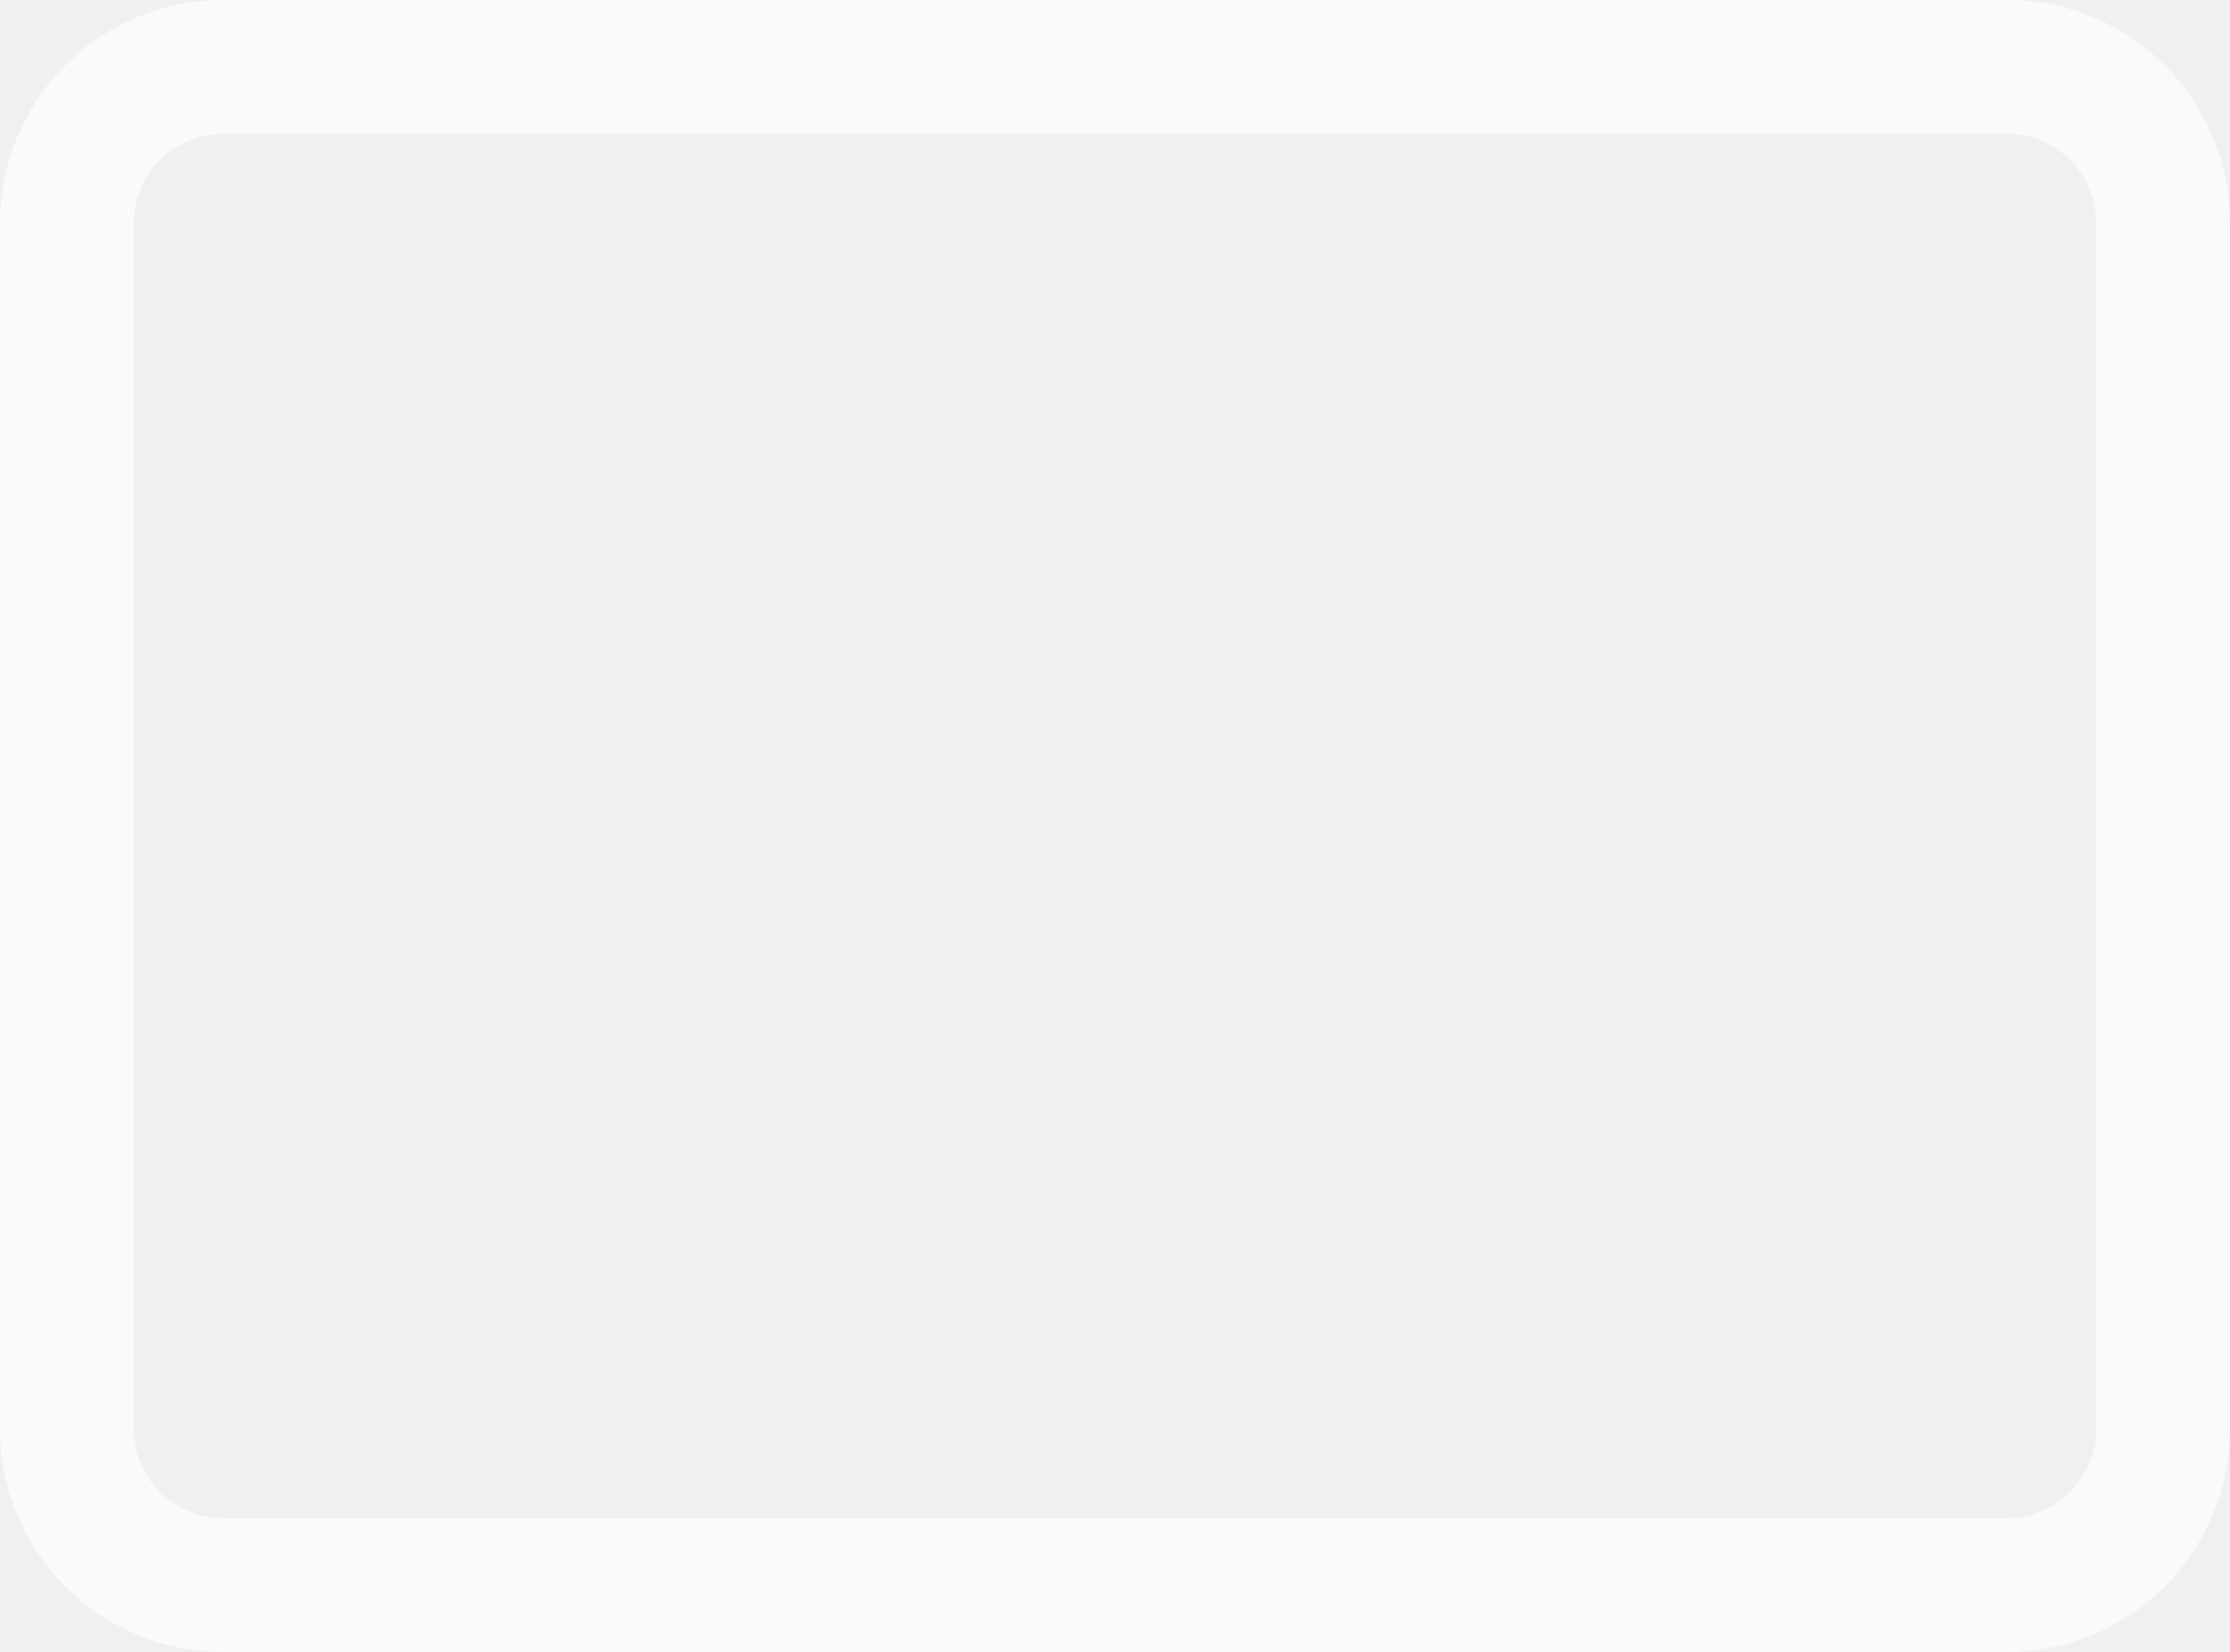
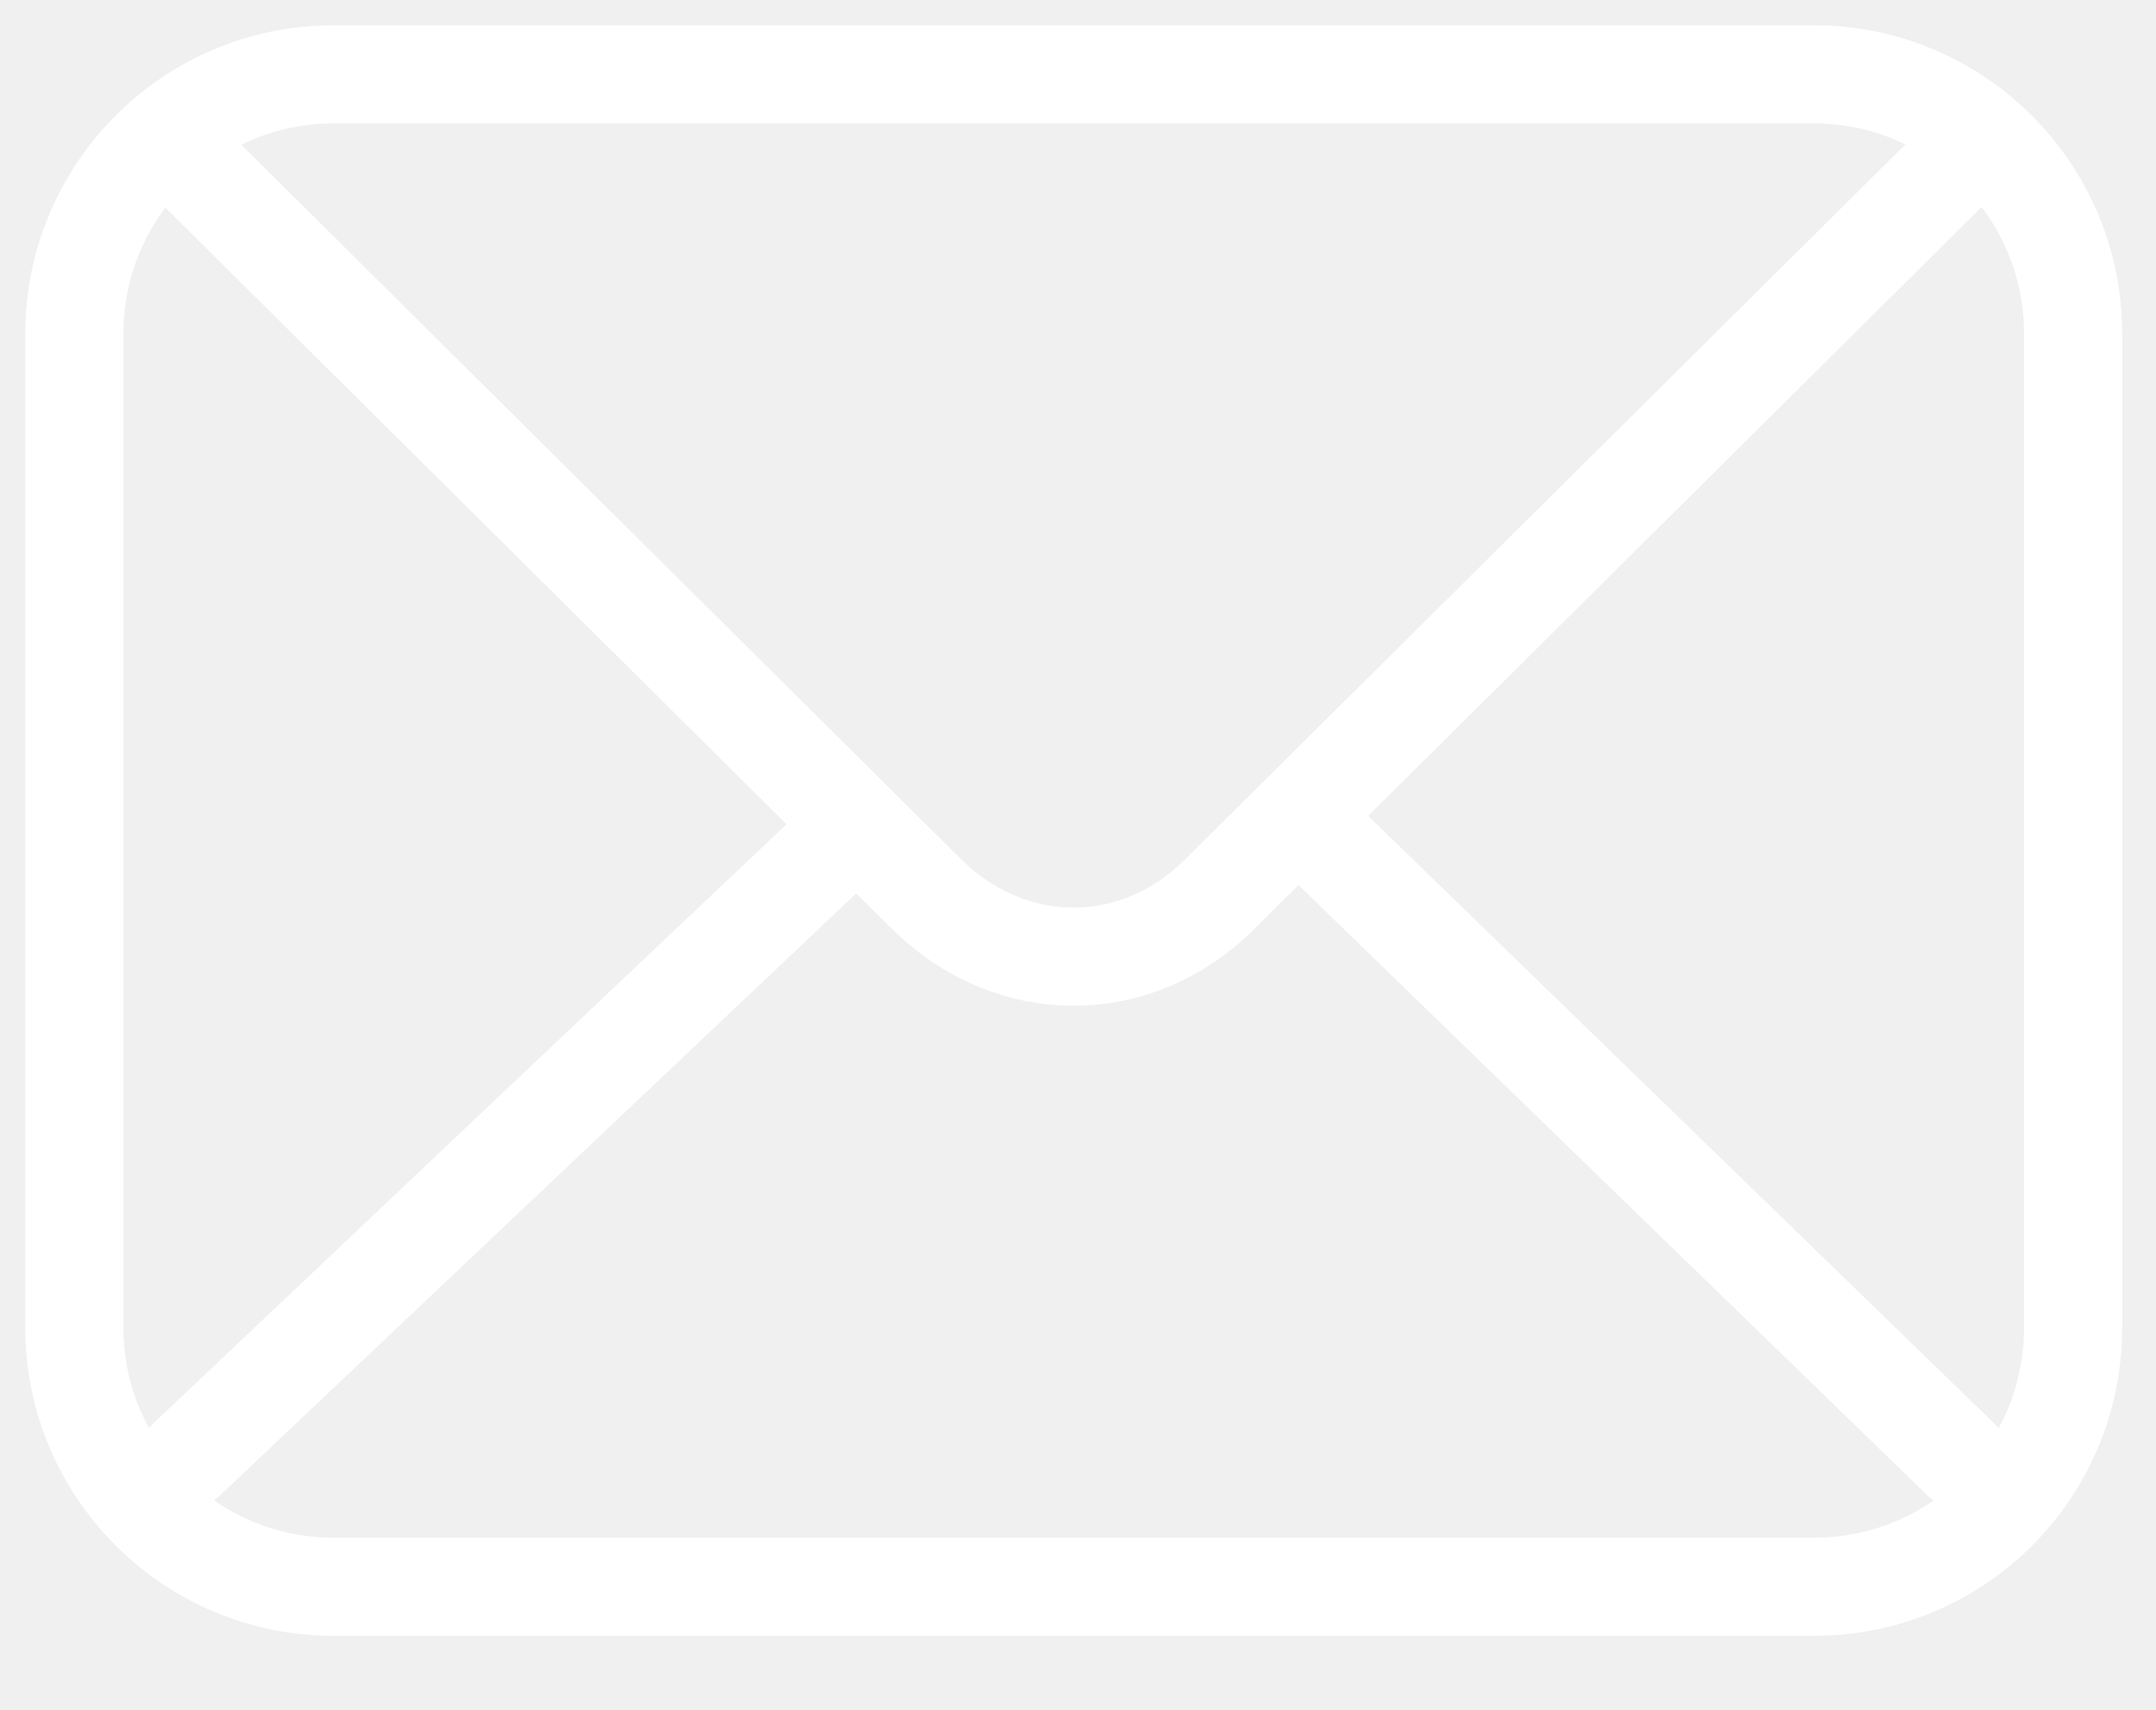
- <svg xmlns="http://www.w3.org/2000/svg" width="27" height="20" viewBox="0 0 27 20" fill="none">
-   <path d="M0.81 2.7C0.81 1.656 1.656 0.81 2.7 0.81H24.3C25.344 0.81 26.19 1.656 26.19 2.7V17.3C26.19 18.344 25.344 19.19 24.3 19.19H2.7C1.656 19.19 0.81 18.344 0.81 17.3V2.7Z" stroke="#FAFAFA" stroke-width="1.62" stroke-linejoin="bevel" />
+ <svg xmlns="http://www.w3.org/2000/svg" width="29" height="23" viewBox="0 0 29 23" fill="none">
+   <path d="M24.397 21.345H4.488C2.569 21.345 1 19.79 1 17.857V4.488C1 2.569 2.555 1 4.488 1H24.397C26.315 1 27.885 2.555 27.885 4.488V17.857C27.885 19.79 26.33 21.345 24.397 21.345Z" stroke="white" stroke-width="1.32" stroke-linecap="round" stroke-linejoin="round" />
+   <path d="M26.388 2.119L16.404 12.03C15.285 13.149 13.599 13.149 12.466 12.03L2.482 2.119" stroke="white" stroke-width="1.32" stroke-linecap="round" stroke-linejoin="round" />
+   <path d="M17.538 11.056L26.388 19.645" stroke="white" stroke-width="1.32" stroke-linecap="round" stroke-linejoin="round" />
+   <path d="M2.497 19.645L11.449 11.173" stroke="white" stroke-width="1.32" stroke-linecap="round" stroke-linejoin="round" />
</svg>
